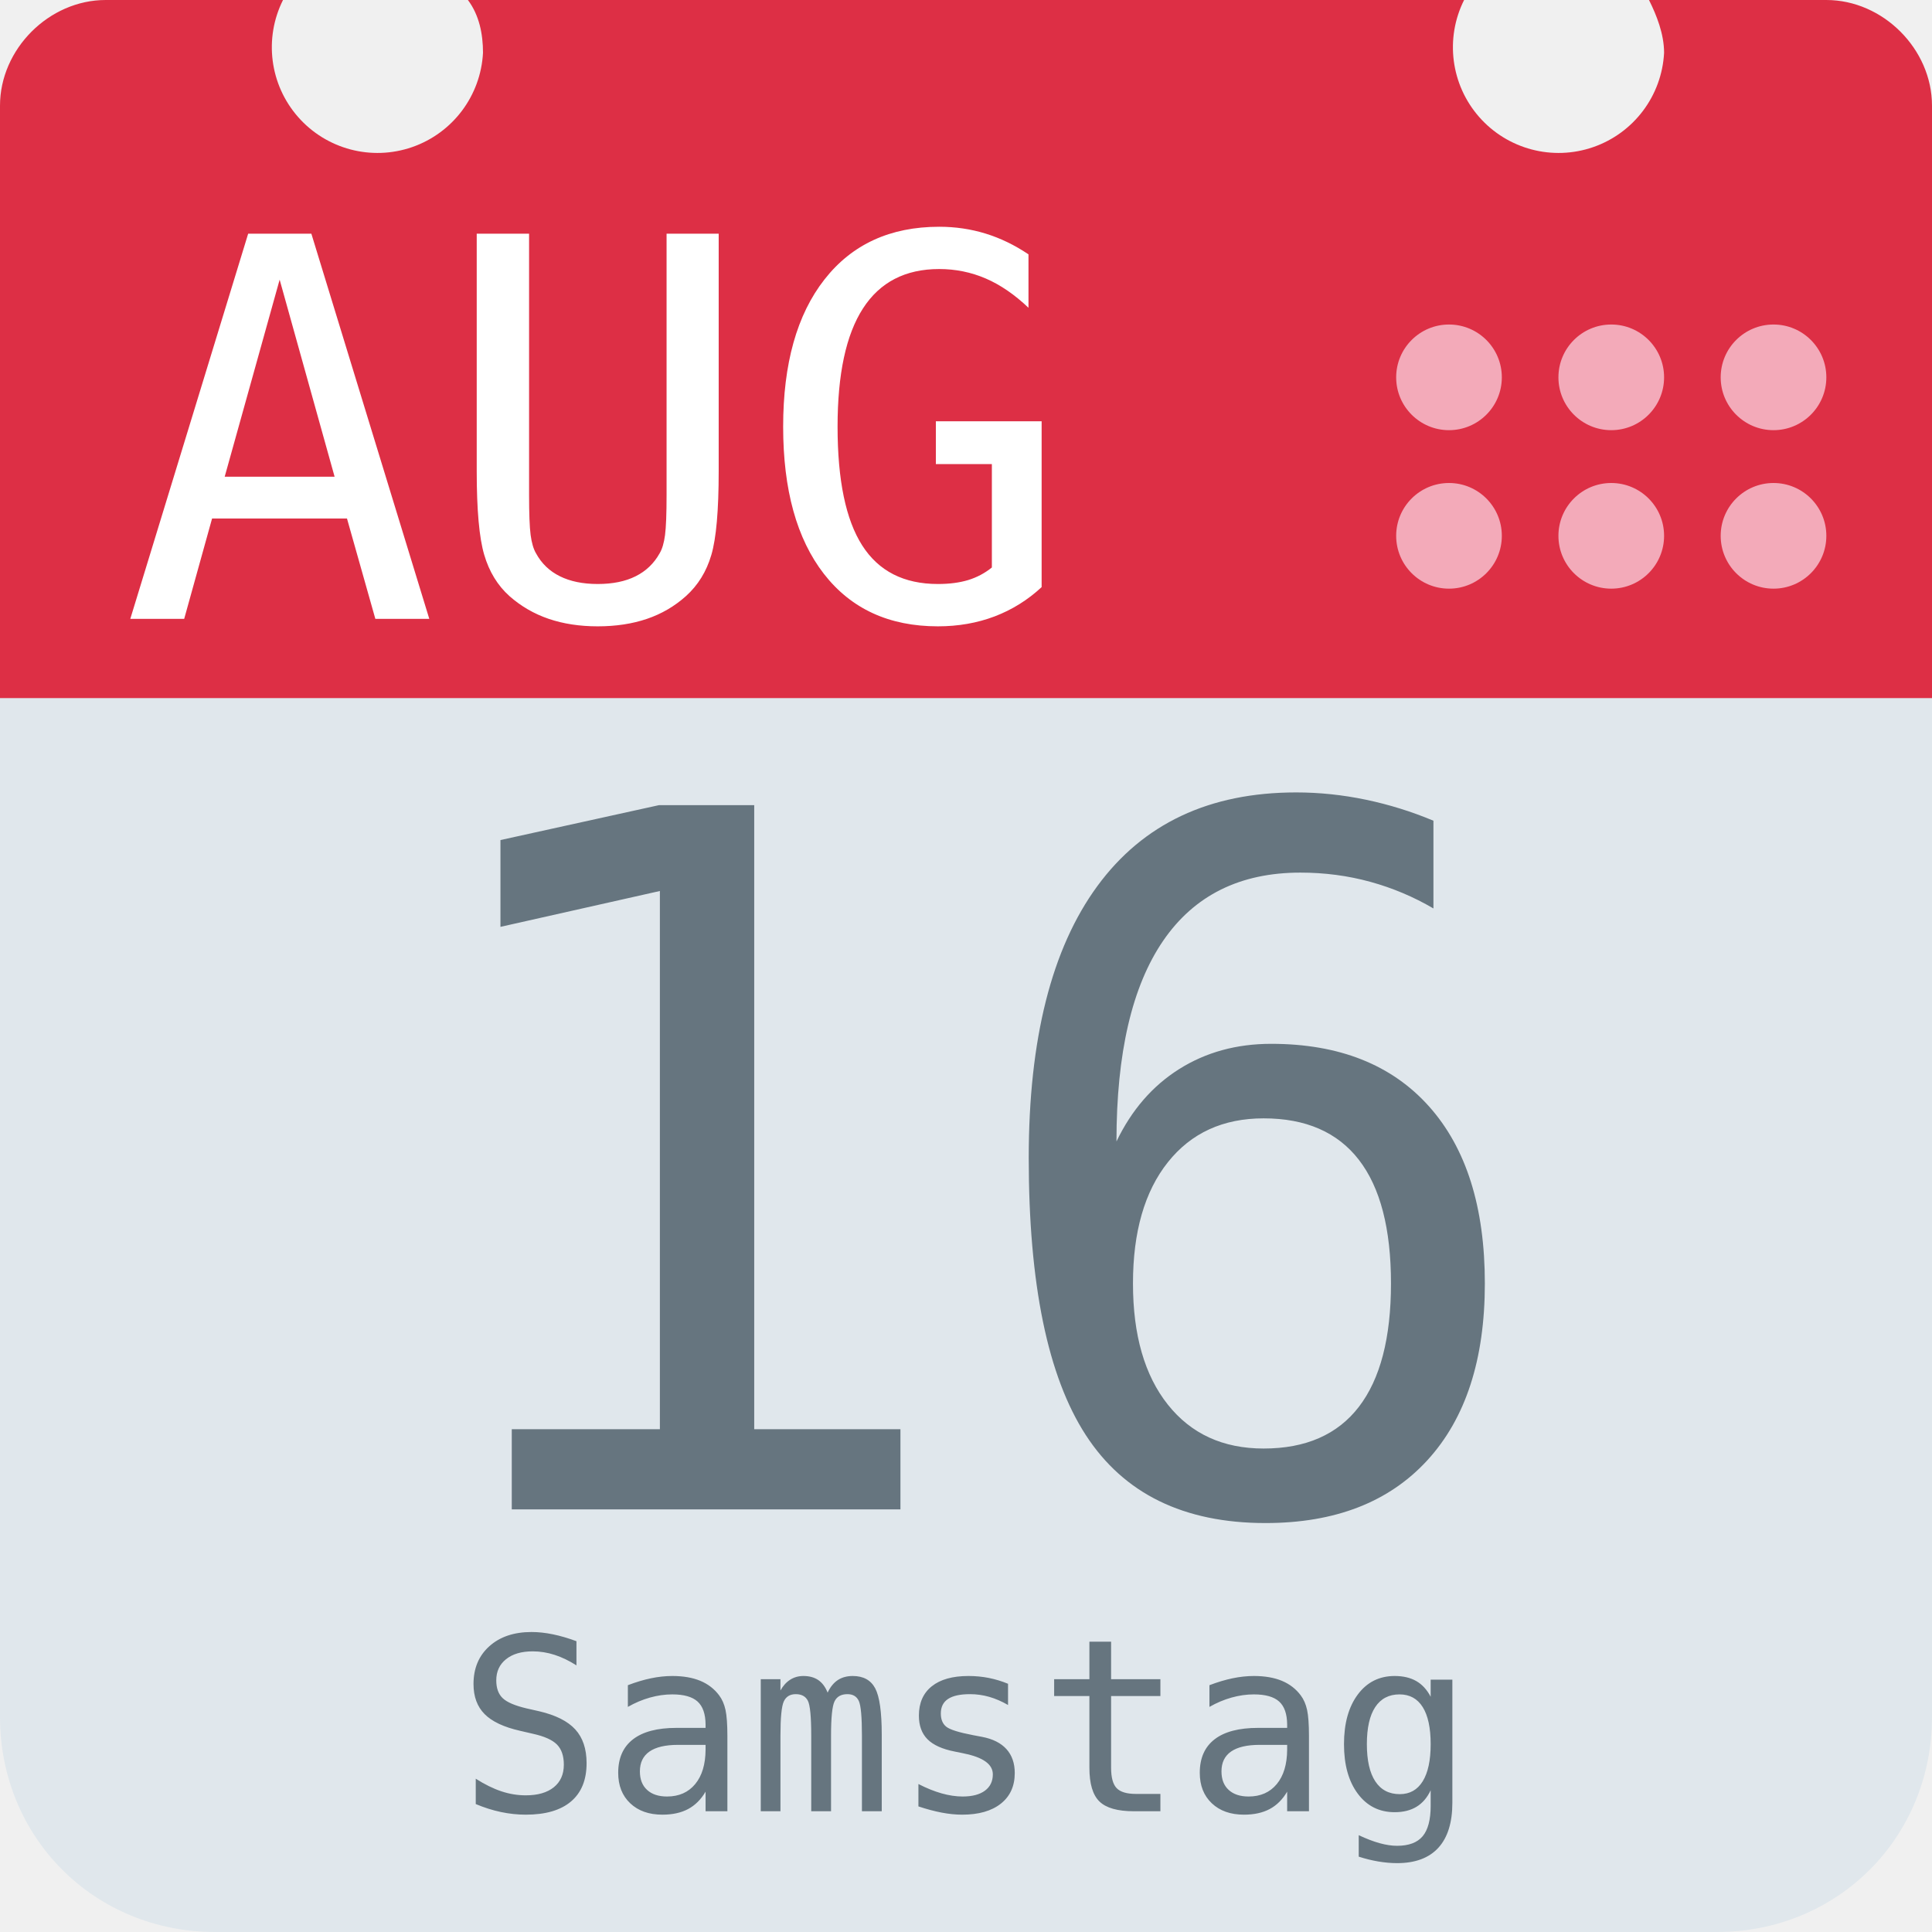
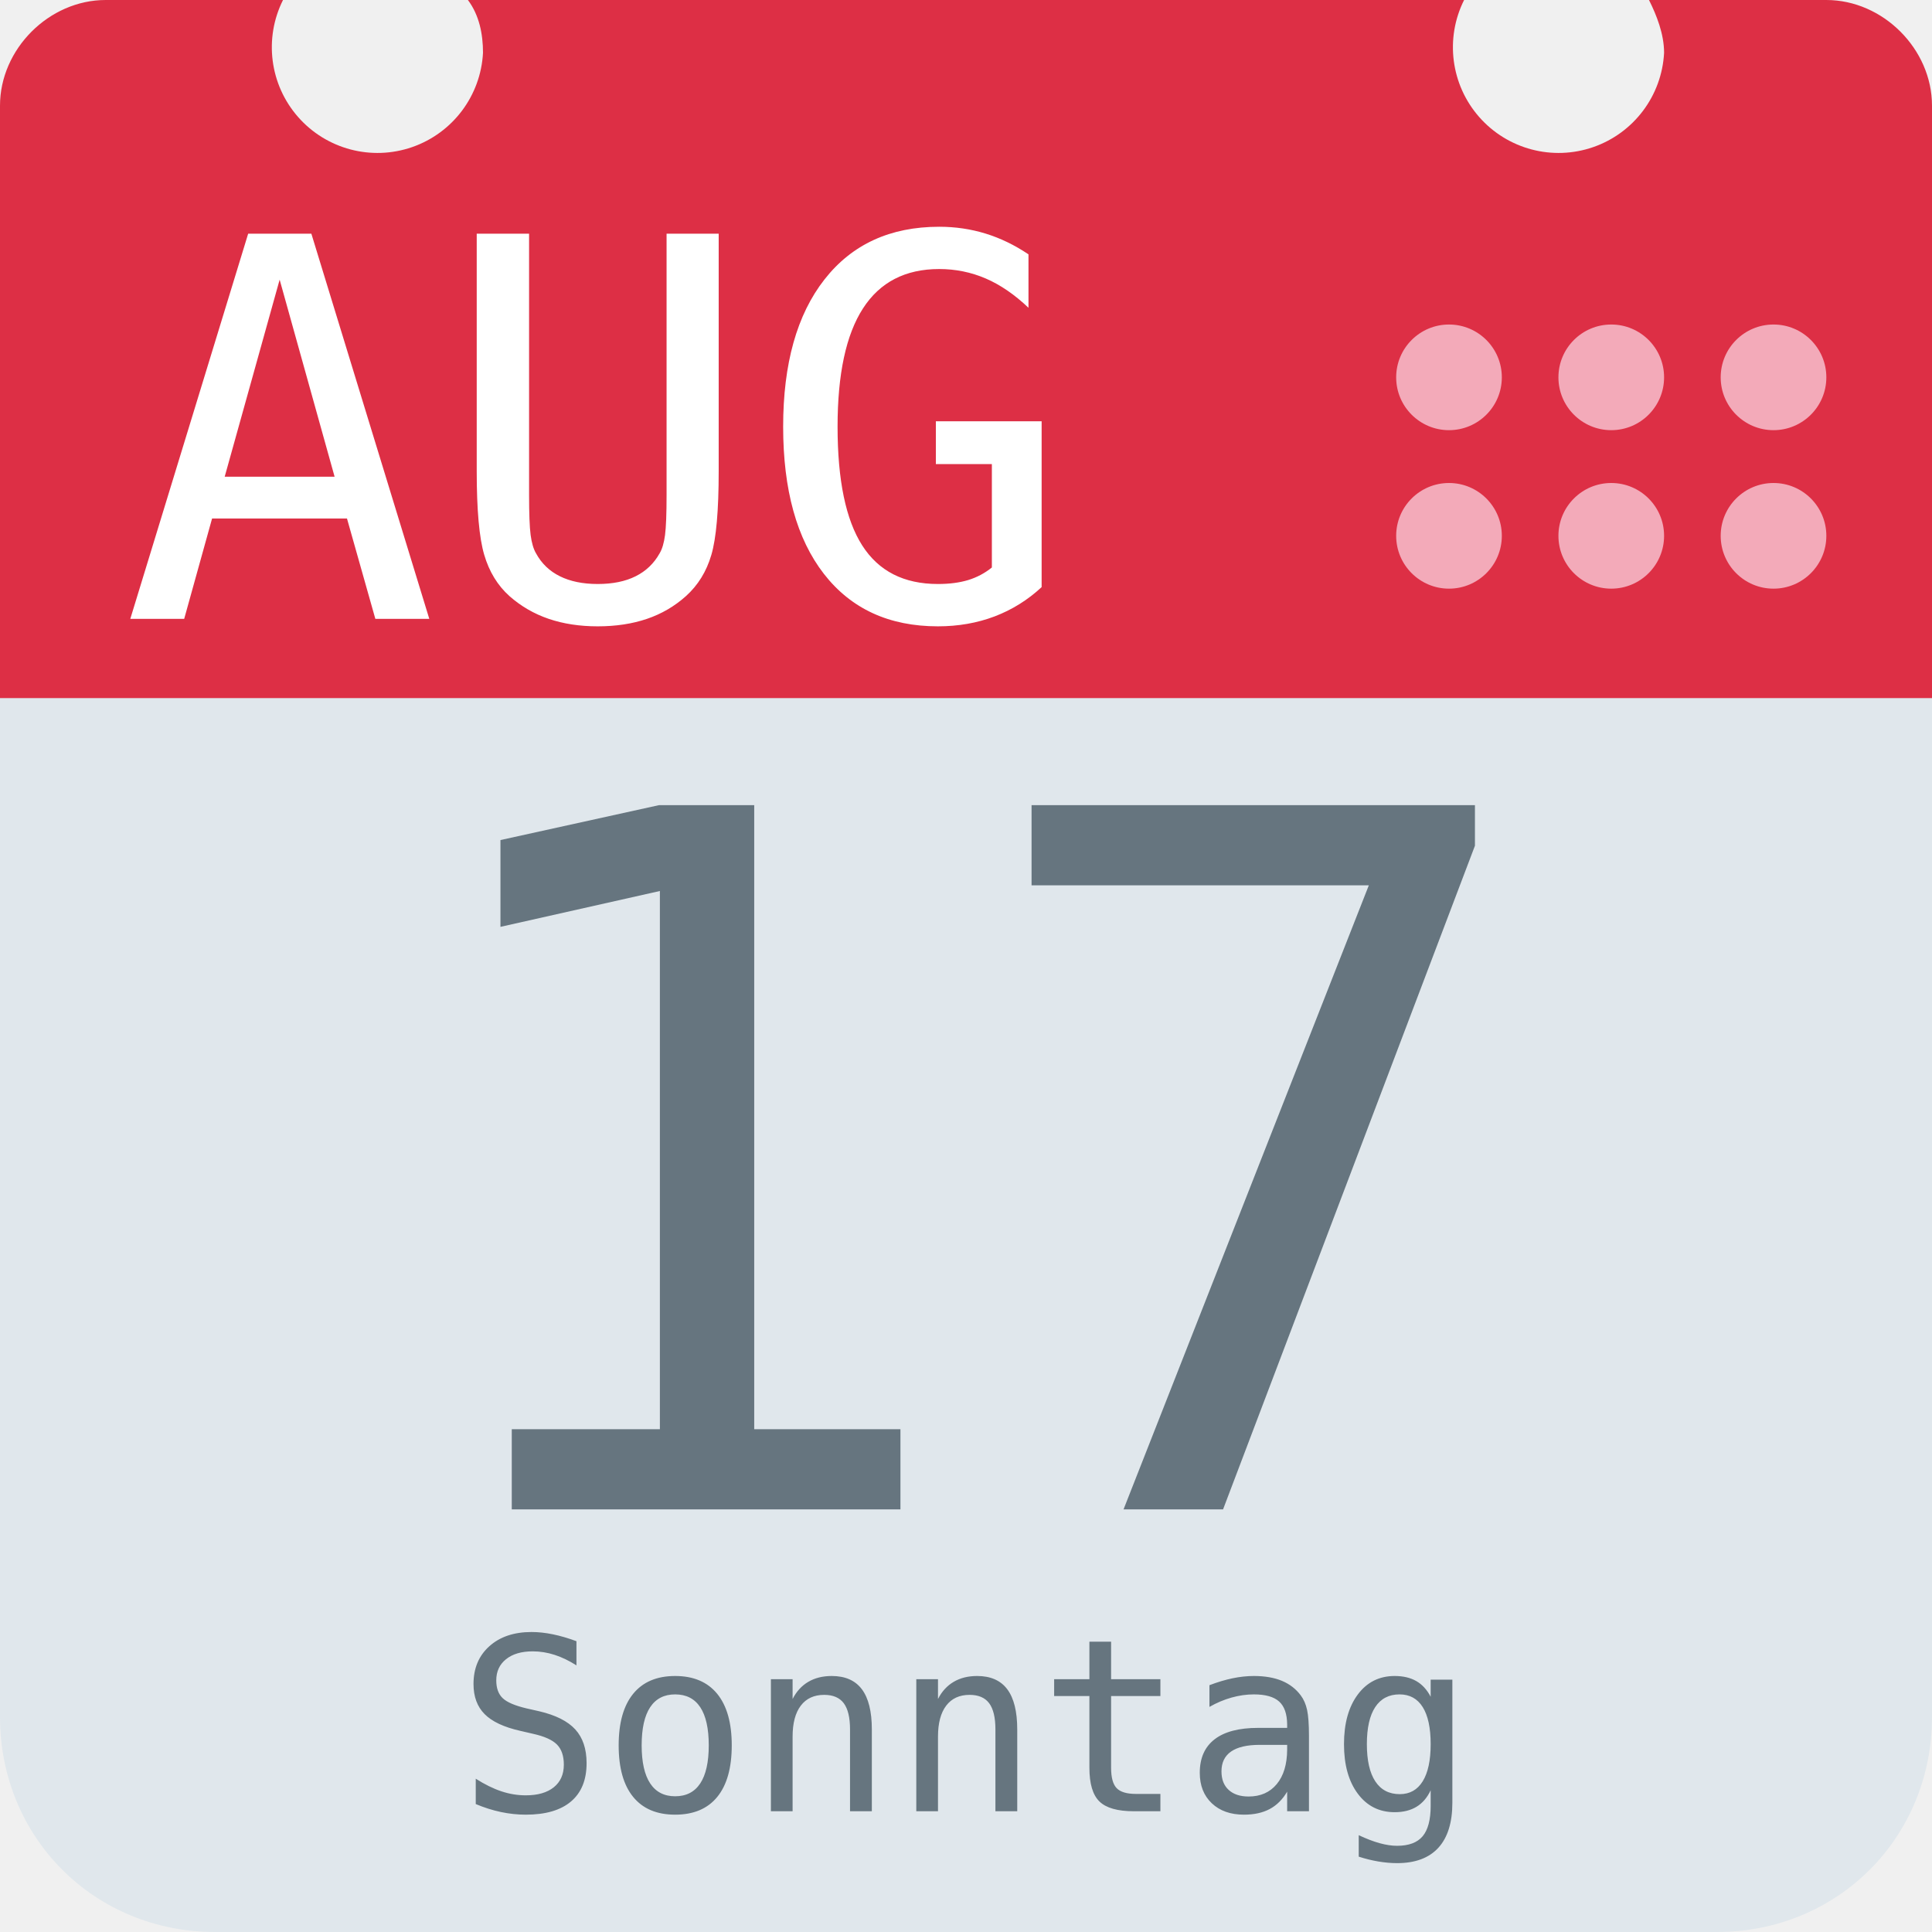
<svg xmlns="http://www.w3.org/2000/svg" aria-label="Calendar" role="img" viewBox="0 0 512 512">
  <path d="M512 455c0 32-25 57-57 57H57c-32 0-57-25-57-57V128c0-31 25-57 57-57h398c32 0 57 26 57 57z" fill="#e0e7ec" />
  <path d="M484 0h-47c2 4 4 9 4 14a28 28 0 1 1-53-14H124c3 4 4 9 4 14A28 28 0 1 1 75 0H28C13 0 0 13 0 28v157h512V28c0-15-13-28-28-28z" fill="#dd2f45" />
  <g fill="#f3aab9">
    <circle cx="470" cy="142" r="14" />
    <circle cx="470" cy="100" r="14" />
    <circle cx="427" cy="142" r="14" />
    <circle cx="427" cy="100" r="14" />
    <circle cx="384" cy="142" r="14" />
    <circle cx="384" cy="100" r="14" />
  </g>
  <text id="month" x="32" y="164" fill="#fff" font-family="monospace" font-size="140px" style="text-anchor: left">AUG</text>
-   <text id="day" x="256" y="400" fill="#66757f" font-family="monospace" font-size="256px" style="text-anchor: middle">16</text>
-   <text id="weekday" x="256" y="480" fill="#66757f" font-family="monospace" font-size="64px" style="text-anchor: middle">Samstag</text>
+   <text id="day" x="256" y="400" fill="#66757f" font-family="monospace" font-size="256px" style="text-anchor: middle">17</text>
+   <text id="weekday" x="256" y="480" fill="#66757f" font-family="monospace" font-size="64px" style="text-anchor: middle">Sonntag</text>
</svg>
